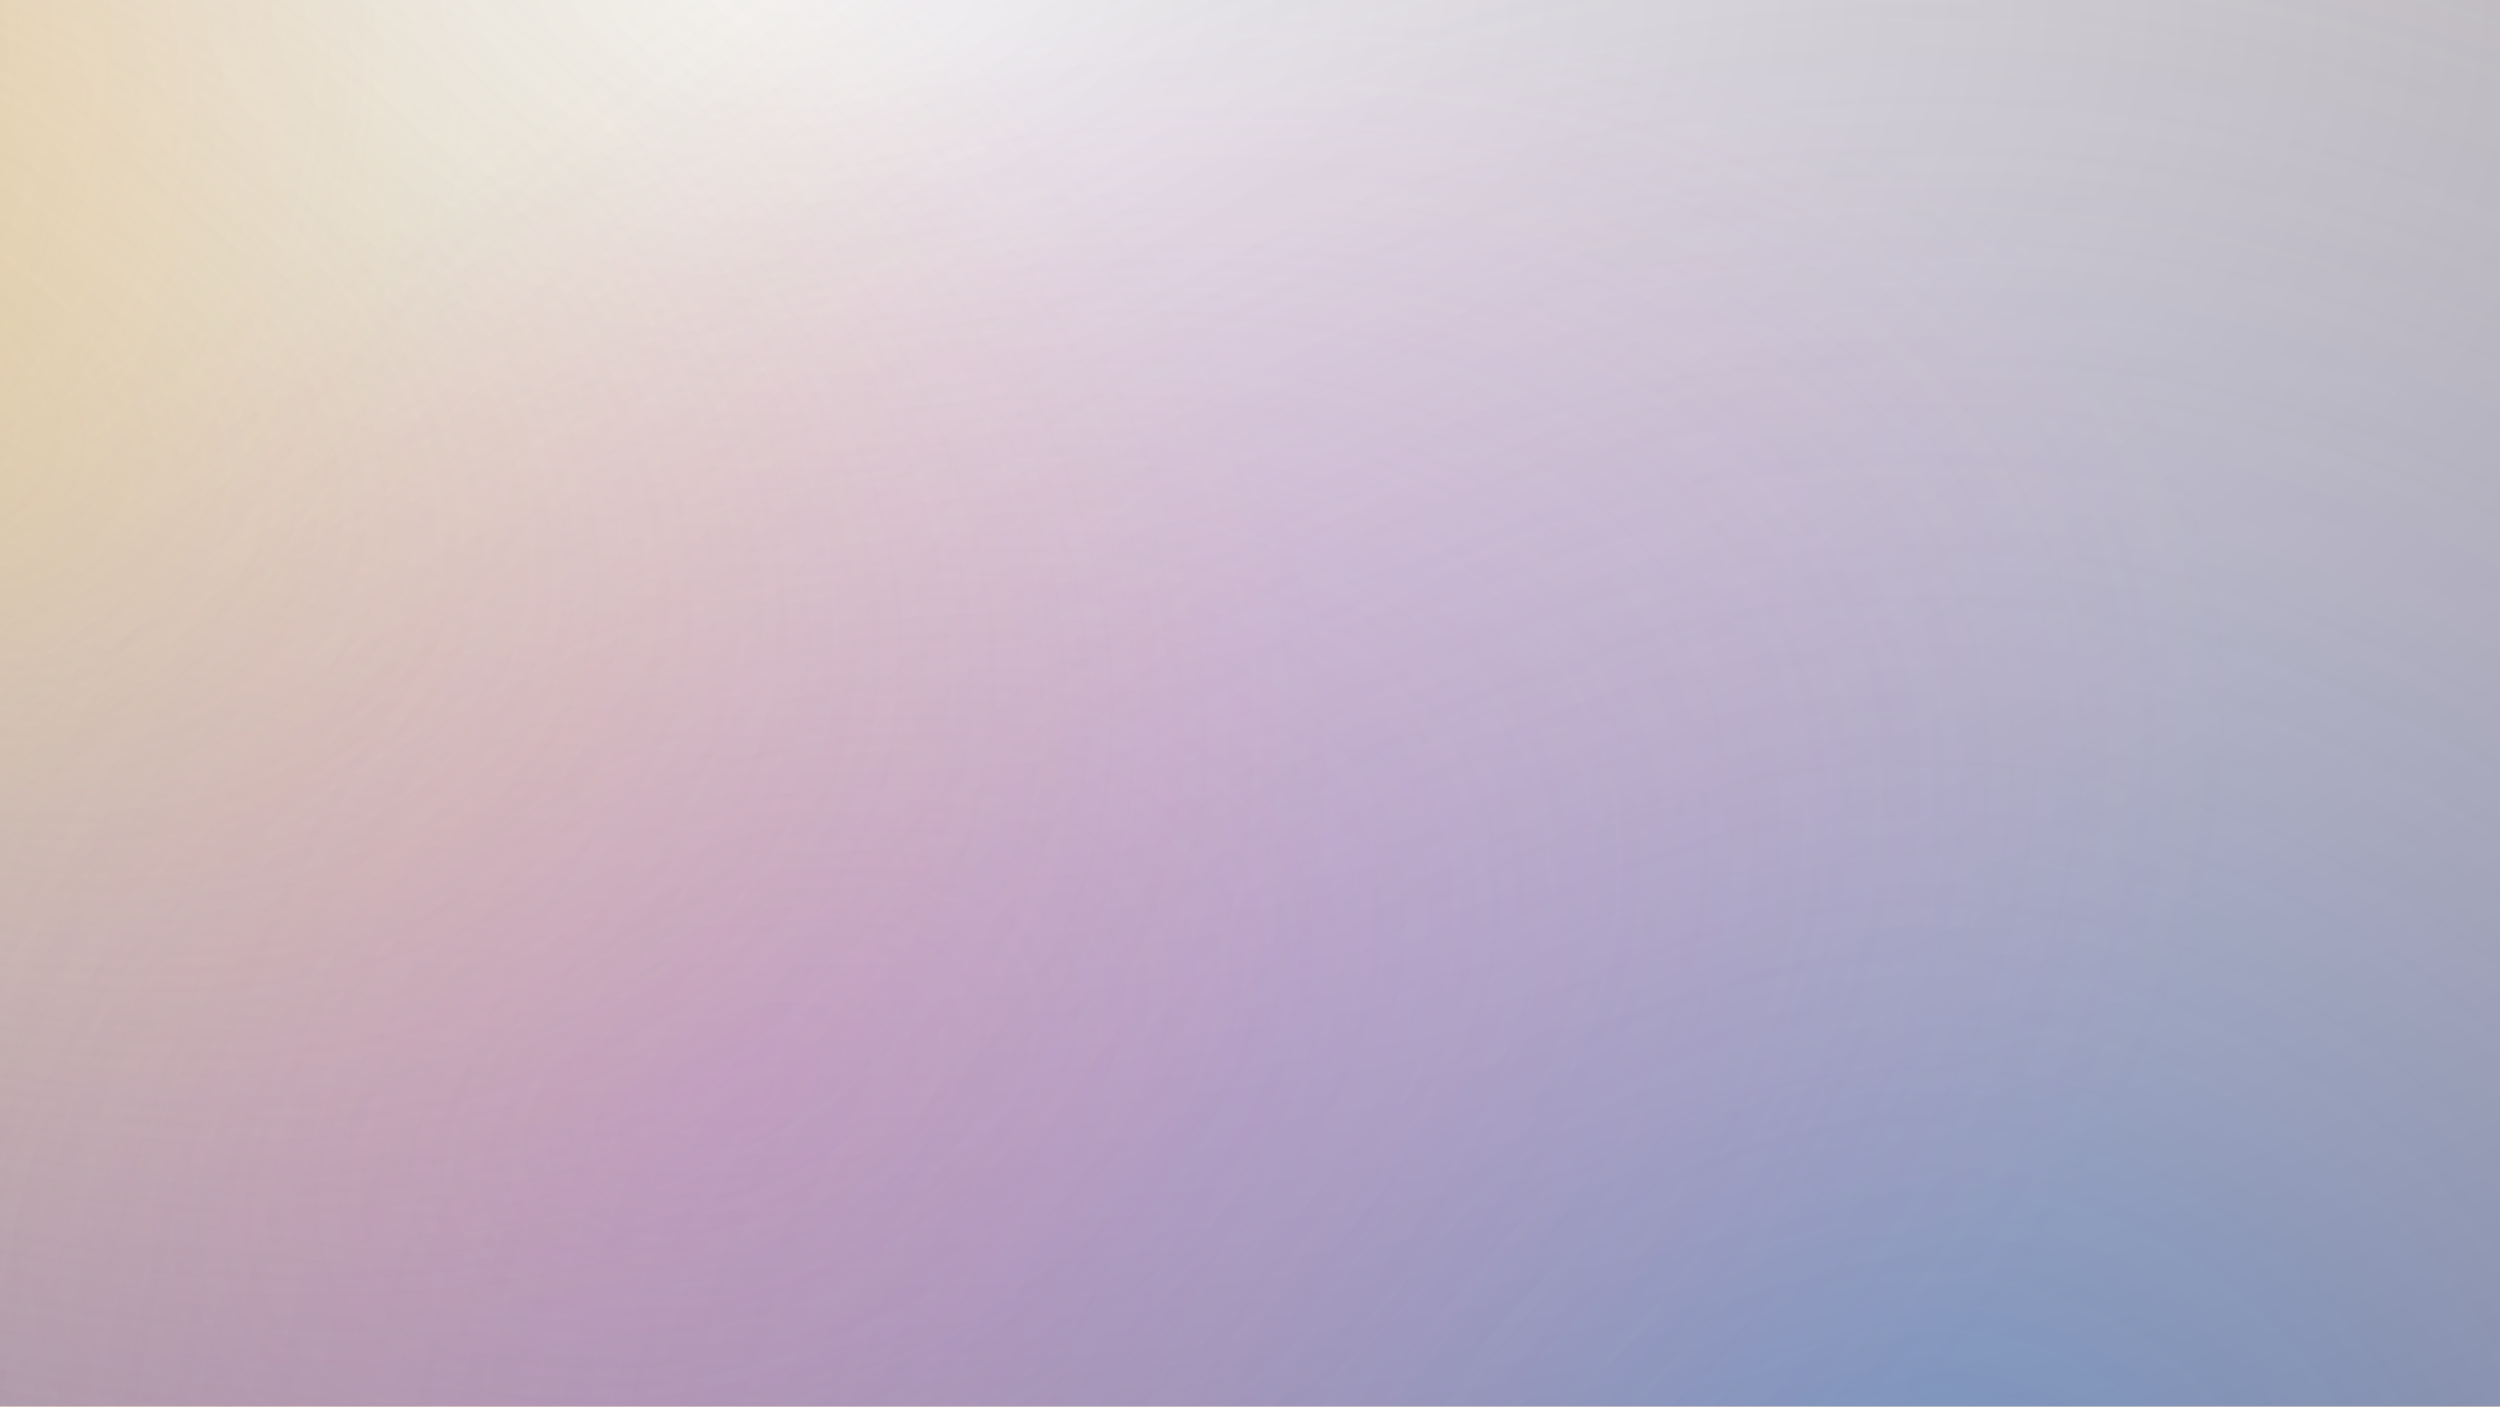
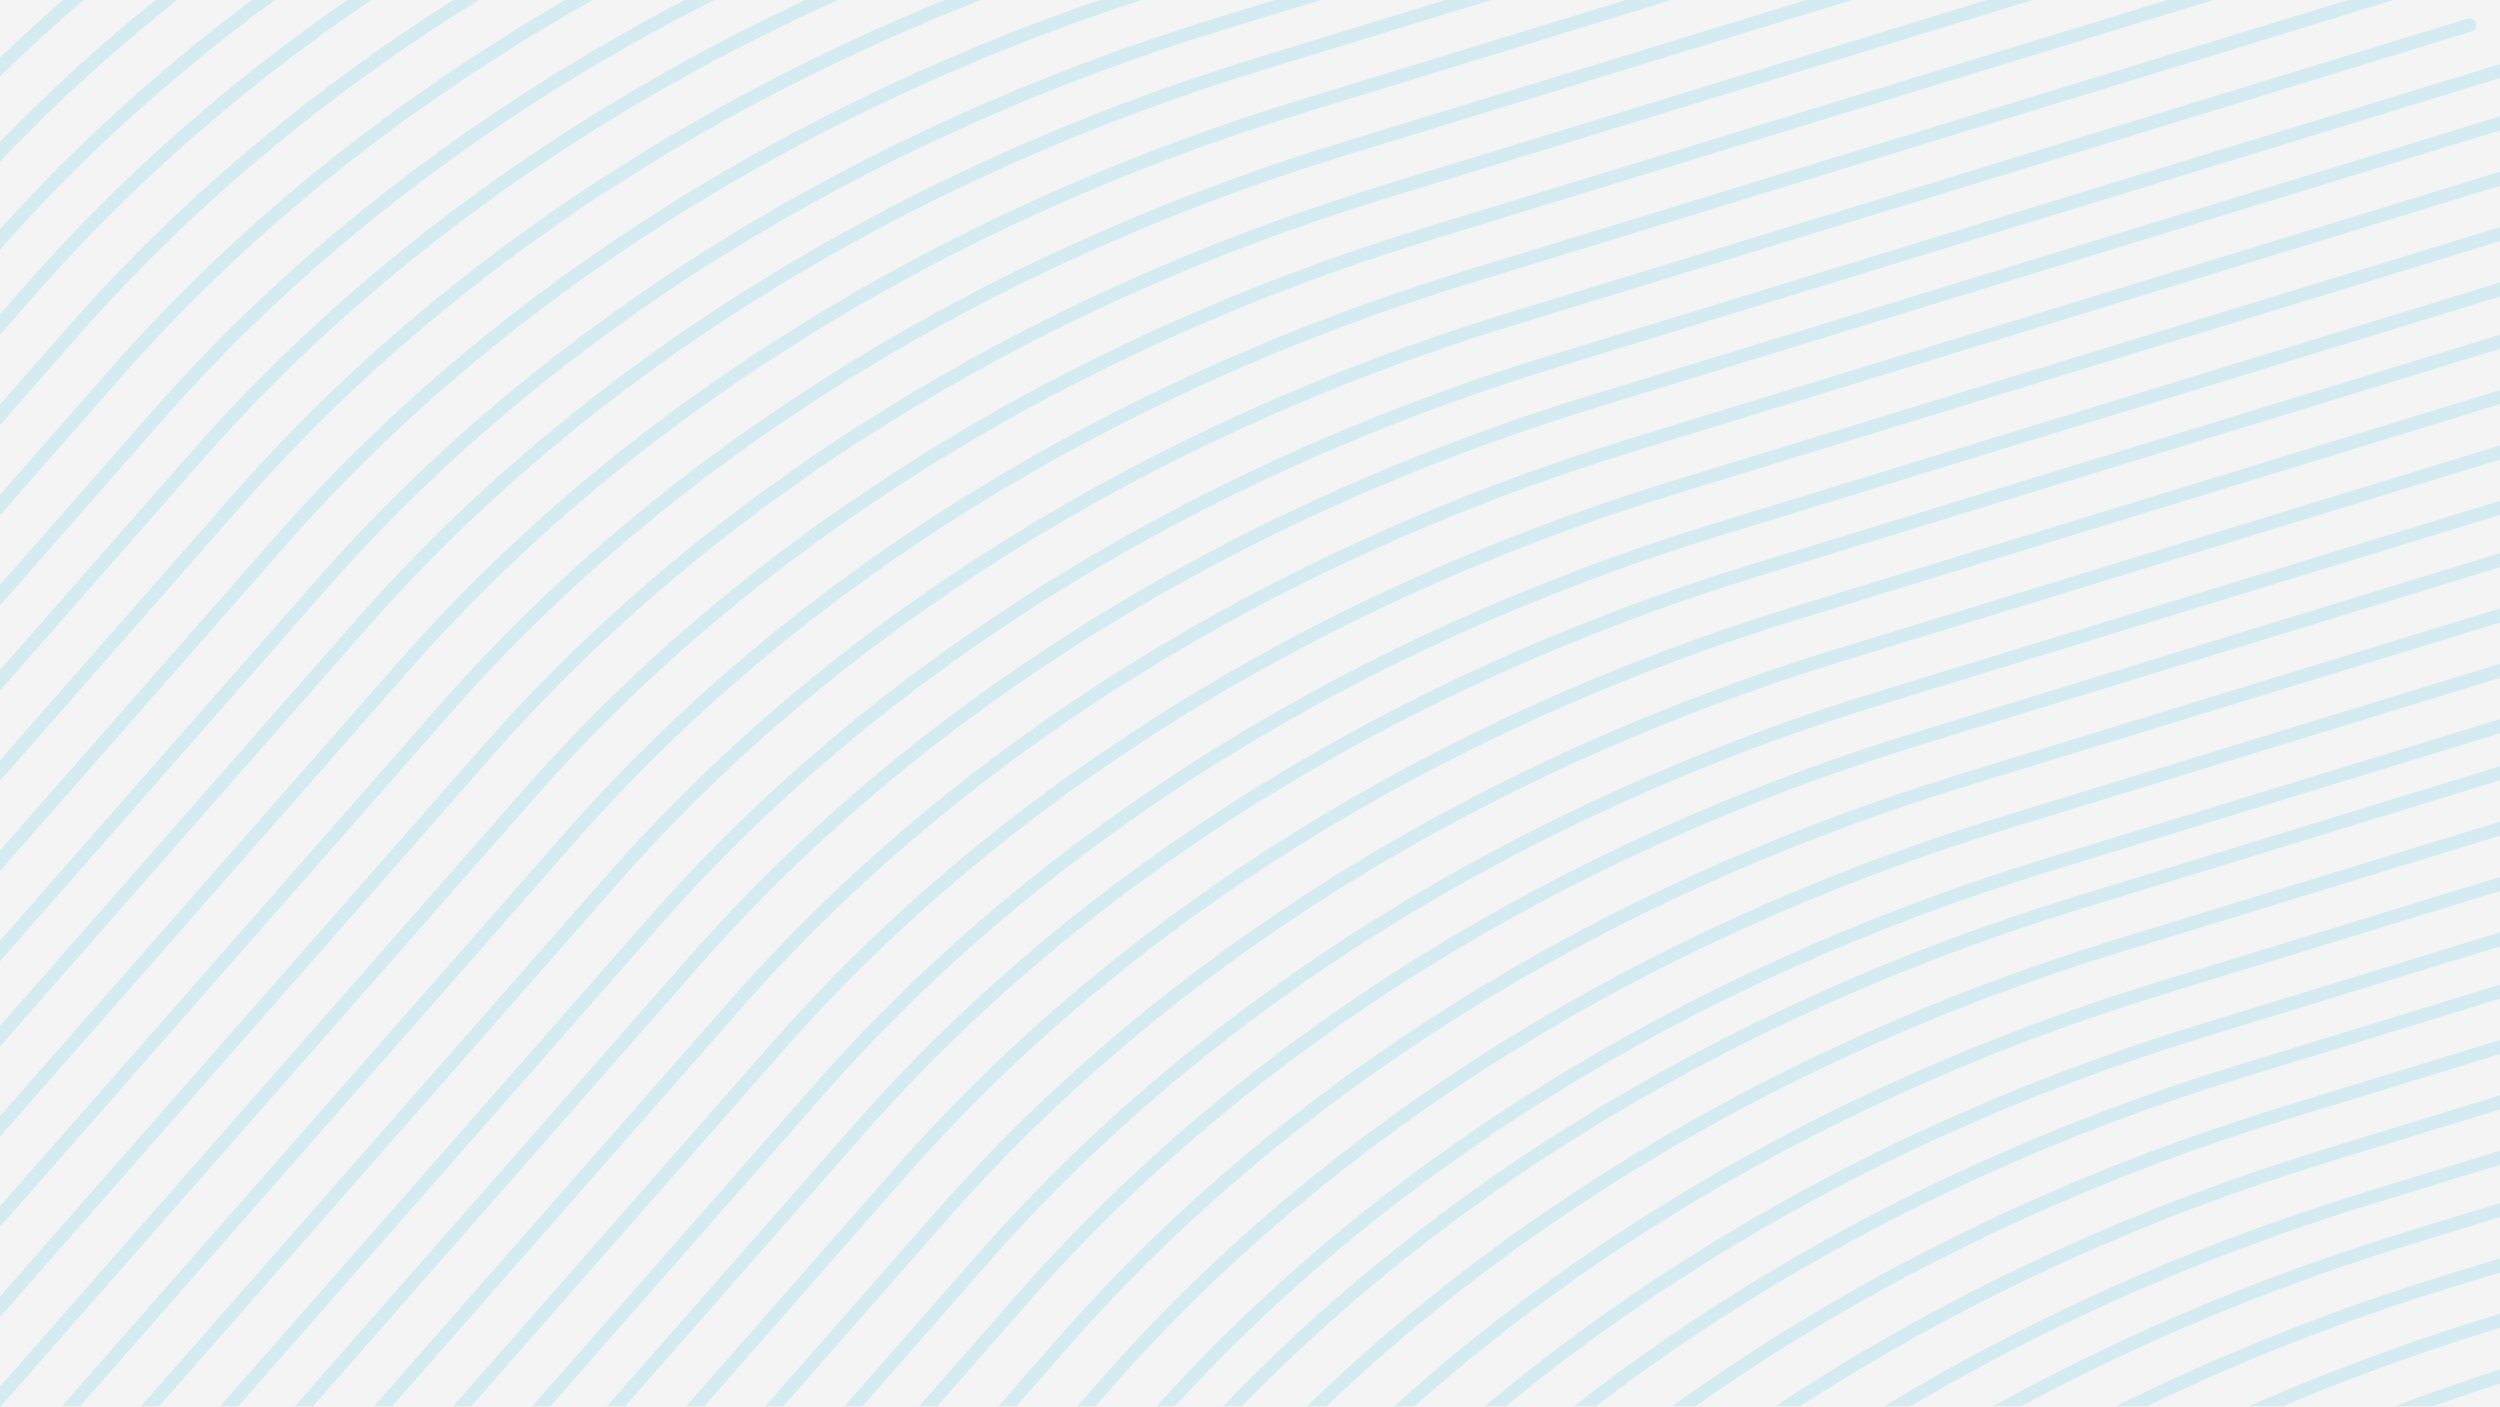
<svg xmlns="http://www.w3.org/2000/svg" width="2261" height="1272" viewBox="0 0 2261 1272" fill="none">
-   <g clip-path="url(#clip0)">
-     <rect width="2261" height="1272" fill="#FFD597" />
-     <rect x="-30" y="-20" width="2323" height="1322" fill="url(#paint0_radial)" />
-     <ellipse opacity="0.35" cx="1748.5" cy="1502" rx="1939.5" ry="1883" fill="url(#paint1_radial)" />
-     <ellipse opacity="0.25" cx="667.848" cy="992.07" rx="1440.5" ry="859.066" transform="rotate(-24.1241 667.848 992.07)" fill="url(#paint2_radial)" />
-     <ellipse opacity="0.25" cx="-151.263" cy="339.631" rx="1440.5" ry="859.066" transform="rotate(23.8185 -151.263 339.631)" fill="url(#paint3_radial)" />
-     <ellipse opacity="0.3" cx="-362" cy="30" rx="788" ry="789" transform="rotate(90 -362 30)" fill="url(#paint4_radial)" />
+   <g clip-path="url(#clip0_764_880)">
+     <rect width="2261" height="1272" fill="#F4F4F4" />
+     <g opacity="0.15">
+       <mask id="mask0_764_880" style="mask-type:alpha" maskUnits="userSpaceOnUse" x="-660" y="-669" width="3827" height="3023">
+         <path fill-rule="evenodd" clip-rule="evenodd" d="M691.844 -396.844C364.002 -296.301 81.339 -120.034 -119.877 109.338L-652.102 716.084C-652.318 716.33 -652.744 716.39 -653.053 716.218C-653.362 716.046 -653.437 715.707 -653.221 715.461L-120.996 108.715C80.376 -120.835 363.258 -297.238 691.354 -397.858L1558.96 -663.964C1559.31 -664.072 1559.7 -663.932 1559.84 -663.652C1559.97 -663.372 1559.8 -663.057 1559.45 -662.949L691.844 -396.844Z" fill="#30CCED" stroke="black" stroke-width="11" stroke-miterlimit="10" stroke-linecap="round" />
+         <path fill-rule="evenodd" clip-rule="evenodd" d="M729.658 -358.372C401.816 -257.829 119.152 -81.563 -82.063 147.81L-614.289 754.555C-614.505 754.801 -614.93 754.861 -615.239 754.69C-615.548 754.518 -615.624 754.179 -615.408 753.932L-83.182 147.187C118.189 -82.363 401.072 -258.766 729.167 -359.387L1596.77 -625.492C1597.12 -625.6 1597.52 -625.46 1597.65 -625.18C1597.79 -624.9 1597.61 -624.585 1597.26 -624.478L729.658 -358.372Z" fill="#30CCED" stroke="black" stroke-width="11" stroke-miterlimit="10" stroke-linecap="round" />
+         <path fill-rule="evenodd" clip-rule="evenodd" d="M767.471 -319.9C439.629 -219.357 156.965 -43.091 -44.25 186.282L-576.476 793.027C-576.692 793.273 -577.117 793.334 -577.426 793.162C-577.735 792.99 -577.811 792.651 -577.595 792.405L-45.369 185.659C156.002 -43.891 438.885 -220.294 766.98 -320.915L1634.58 -587.02C1634.93 -587.128 1635.33 -586.988 1635.46 -586.708C1635.6 -586.428 1635.42 -586.113 1635.07 -586.005L767.471 -319.9Z" fill="#30CCED" stroke="black" stroke-width="11" stroke-miterlimit="10" stroke-linecap="round" />
+         <path fill-rule="evenodd" clip-rule="evenodd" d="M805.285 -281.429C477.443 -180.886 194.779 -4.619 -6.436 224.753L-538.662 831.499C-538.878 831.745 -539.303 831.805 -539.612 831.633C-539.921 831.461 -539.997 831.122 -539.781 830.876L-7.555 224.13C193.816 -5.42 476.699 -181.823 804.794 -282.443L1672.4 -548.549C1672.75 -548.657 1673.14 -548.517 1673.28 -548.237C1673.41 -547.957 1673.24 -547.642 1672.89 -547.534L805.285 -281.429Z" fill="#30CCED" stroke="black" stroke-width="11" stroke-miterlimit="10" stroke-linecap="round" />
+         <path fill-rule="evenodd" clip-rule="evenodd" d="M840.998 -245.095C513.156 -144.552 230.493 31.715 29.277 261.087L-502.949 867.833C-503.165 868.079 -503.59 868.139 -503.899 867.967C-504.208 867.795 -504.284 867.456 -504.068 867.21L28.158 260.464C229.529 30.914 512.412 -145.489 840.507 -246.109L1708.07 -512.257C1708.42 -512.365 1708.81 -512.226 1708.95 -511.945C1709.09 -511.665 1708.91 -511.351 1708.56 -511.243L840.998 -245.095Z" fill="#30CCED" stroke="black" stroke-width="11" stroke-miterlimit="10" stroke-linecap="round" />
+         <path fill-rule="evenodd" clip-rule="evenodd" d="M878.811 -206.623C550.969 -106.08 268.306 70.187 67.09 299.559L-465.136 906.305C-465.352 906.551 -465.777 906.611 -466.086 906.439C-466.395 906.267 -466.471 905.928 -466.255 905.682L65.971 298.937C267.342 69.386 550.225 -107.017 878.32 -207.637L1745.88 -473.785C1746.23 -473.893 1746.63 -473.754 1746.76 -473.473C1746.9 -473.193 1746.72 -472.878 1746.37 -472.771L878.811 -206.623Z" fill="#30CCED" stroke="black" stroke-width="11" stroke-miterlimit="10" stroke-linecap="round" />
+         <path fill-rule="evenodd" clip-rule="evenodd" d="M916.624 -168.151C588.783 -67.608 306.119 108.658 104.903 338.031L-427.322 944.776C-427.538 945.023 -427.964 945.083 -428.273 944.911C-428.582 944.739 -428.657 944.4 -428.441 944.154L103.784 337.408C305.156 107.858 588.038 -68.545 916.134 -169.166L1783.69 -435.314C1784.05 -435.422 1784.44 -435.282 1784.58 -435.002C1784.71 -434.722 1784.54 -434.407 1784.18 -434.299L916.624 -168.151Z" fill="#30CCED" stroke="black" stroke-width="11" stroke-miterlimit="10" stroke-linecap="round" />
+         <path fill-rule="evenodd" clip-rule="evenodd" d="M954.436 -129.68C626.594 -29.137 343.93 147.129 142.714 376.501L-389.511 983.247C-389.727 983.493 -390.153 983.553 -390.462 983.381C-390.771 983.209 -390.846 982.871 -390.63 982.624L141.595 375.879C342.967 146.329 625.849 -30.074 953.945 -130.695L1821.5 -396.843C1821.86 -396.951 1822.25 -396.811 1822.39 -396.531C1822.52 -396.251 1822.35 -395.936 1822 -395.828L954.436 -129.68Z" fill="#30CCED" stroke="black" stroke-width="11" stroke-miterlimit="10" stroke-linecap="round" />
+         <path fill-rule="evenodd" clip-rule="evenodd" d="M990.149 -93.346C662.308 7.197 379.644 183.463 178.428 412.836L-353.797 1019.58C-354.013 1019.83 -354.439 1019.89 -354.748 1019.72C-355.057 1019.54 -355.132 1019.21 -354.916 1018.96L177.309 412.213C378.681 182.663 661.563 6.26 989.659 -94.361L1857.22 -360.509C1857.57 -360.616 1857.97 -360.477 1858.1 -360.197C1858.24 -359.916 1858.06 -359.602 1857.71 -359.494L990.149 -93.346Z" fill="#30CCED" stroke="black" stroke-width="11" stroke-miterlimit="10" stroke-linecap="round" />
+         <path fill-rule="evenodd" clip-rule="evenodd" d="M1027.96 -54.875C700.12 45.668 417.456 221.935 216.241 451.307L-315.985 1058.05C-316.201 1058.3 -316.626 1058.36 -316.935 1058.19C-317.244 1058.02 -317.32 1057.68 -317.104 1057.43L215.122 450.684C416.493 221.134 699.376 44.731 1027.47 -55.889L1895.03 -322.037C1895.38 -322.145 1895.78 -322.006 1895.91 -321.725C1896.05 -321.445 1895.87 -321.131 1895.52 -321.023L1027.96 -54.875Z" fill="#30CCED" stroke="black" stroke-width="11" stroke-miterlimit="10" stroke-linecap="round" />
+         <path fill-rule="evenodd" clip-rule="evenodd" d="M1065.78 -16.403C737.935 84.14 455.271 260.407 254.055 489.779L-278.17 1096.52C-278.386 1096.77 -278.812 1096.83 -279.121 1096.66C-279.43 1096.49 -279.505 1096.15 -279.289 1095.9L252.936 489.156C454.308 259.606 737.19 83.203 1065.29 -17.418L1932.85 -283.565C1933.2 -283.673 1933.59 -283.534 1933.73 -283.254C1933.86 -282.973 1933.69 -282.659 1933.34 -282.551L1065.78 -16.403Z" fill="#30CCED" stroke="black" stroke-width="11" stroke-miterlimit="10" stroke-linecap="round" />
+         <path fill-rule="evenodd" clip-rule="evenodd" d="M1103.59 22.069C775.748 122.612 493.084 298.878 291.868 528.251L-240.357 1135C-240.573 1135.24 -240.999 1135.3 -241.308 1135.13C-241.617 1134.96 -241.692 1134.62 -241.476 1134.37L290.749 527.628C492.121 298.078 775.003 121.675 1103.1 21.054L1970.66 -245.094C1971.01 -245.202 1971.41 -245.062 1971.54 -244.782C1971.68 -244.502 1971.5 -244.187 1971.15 -244.079L1103.59 22.069Z" fill="#30CCED" stroke="black" stroke-width="11" stroke-miterlimit="10" stroke-linecap="round" />
+         <path fill-rule="evenodd" clip-rule="evenodd" d="M1139.3 58.403C811.461 158.945 528.797 335.212 327.582 564.585L-204.644 1171.33C-204.86 1171.58 -205.285 1171.64 -205.594 1171.46C-205.903 1171.29 -205.979 1170.95 -205.763 1170.71L326.463 563.962C527.834 334.412 810.717 158.009 1138.81 57.388L2006.37 -208.76C2006.72 -208.868 2007.12 -208.728 2007.25 -208.448C2007.39 -208.168 2007.21 -207.853 2006.86 -207.745L1139.3 58.403Z" fill="#30CCED" stroke="black" stroke-width="11" stroke-miterlimit="10" stroke-linecap="round" />
+         <path fill-rule="evenodd" clip-rule="evenodd" d="M1177.12 96.874C849.274 197.417 566.611 373.683 365.395 603.056L-166.83 1209.8C-167.046 1210.05 -167.472 1210.11 -167.781 1209.94C-168.09 1209.76 -168.165 1209.42 -167.949 1209.18L364.276 602.433C565.648 372.883 848.53 196.48 1176.63 95.859L2044.19 -170.289C2044.54 -170.397 2044.93 -170.257 2045.07 -169.977C2045.2 -169.696 2045.03 -169.382 2044.68 -169.274L1177.12 96.874Z" fill="#30CCED" stroke="black" stroke-width="11" stroke-miterlimit="10" stroke-linecap="round" />
+         <path fill-rule="evenodd" clip-rule="evenodd" d="M1214.93 135.346C887.087 235.889 604.423 412.156 403.208 641.528L-129.018 1248.27C-129.234 1248.52 -129.659 1248.58 -129.968 1248.41C-130.277 1248.24 -130.353 1247.9 -130.137 1247.65L402.089 640.906C603.46 411.355 886.343 234.952 1214.44 134.332L2082 -131.816C2082.35 -131.924 2082.74 -131.784 2082.88 -131.504C2083.02 -131.224 2082.84 -130.909 2082.49 -130.802L1214.93 135.346Z" fill="#30CCED" stroke="black" stroke-width="11" stroke-miterlimit="10" stroke-linecap="round" />
+         <path fill-rule="evenodd" clip-rule="evenodd" d="M1252.74 173.818C924.9 274.361 642.237 450.627 441.021 680L-91.204 1286.75C-91.42 1286.99 -91.846 1287.05 -92.155 1286.88C-92.464 1286.71 -92.539 1286.37 -92.323 1286.12L439.902 679.377C641.274 449.827 924.156 273.424 1252.25 172.803L2119.85 -93.302C2120.21 -93.41 2120.6 -93.27 2120.74 -92.99C2120.87 -92.71 2120.7 -92.395 2120.34 -92.287L1252.74 173.818Z" fill="#30CCED" stroke="black" stroke-width="11" stroke-miterlimit="10" stroke-linecap="round" />
+         <path fill-rule="evenodd" clip-rule="evenodd" d="M1290.56 212.289C962.716 312.832 680.052 489.098 478.836 718.471L-53.389 1325.22C-53.605 1325.46 -54.031 1325.52 -54.34 1325.35C-54.648 1325.18 -54.724 1324.84 -54.508 1324.59L477.718 717.848C679.089 488.298 961.971 311.895 1290.07 211.274L2157.67 -54.831C2158.02 -54.939 2158.42 -54.799 2158.55 -54.519C2158.69 -54.239 2158.51 -53.924 2158.16 -53.816L1290.56 212.289Z" fill="#30CCED" stroke="black" stroke-width="11" stroke-miterlimit="10" stroke-linecap="round" />
+         <path fill-rule="evenodd" clip-rule="evenodd" d="M1328.37 250.76C1000.53 351.303 717.864 527.57 516.648 756.942L-15.578 1363.69C-15.793 1363.93 -16.219 1363.99 -16.528 1363.82C-16.837 1363.65 -16.913 1363.31 -16.697 1363.07L515.529 756.319C716.901 526.769 999.783 350.366 1327.88 249.746L2195.48 -16.36C2195.83 -16.468 2196.23 -16.328 2196.36 -16.048C2196.5 -15.768 2196.32 -15.453 2195.97 -15.345L1328.37 250.76Z" fill="#30CCED" stroke="black" stroke-width="11" stroke-miterlimit="10" stroke-linecap="round" />
+         <path fill-rule="evenodd" clip-rule="evenodd" d="M1366.19 289.231C1038.35 389.774 755.682 566.041 554.466 795.413L22.24 1402.16C22.024 1402.4 21.599 1402.46 21.29 1402.29C20.981 1402.12 20.905 1401.78 21.121 1401.54L553.347 794.79C754.718 565.24 1037.6 388.837 1365.7 288.217L2233.3 22.111C2233.65 22.003 2234.05 22.143 2234.18 22.423C2234.32 22.703 2234.14 23.018 2233.79 23.126L1366.19 289.231Z" fill="#30CCED" stroke="black" stroke-width="11" stroke-miterlimit="10" stroke-linecap="round" />
+         <path fill-rule="evenodd" clip-rule="evenodd" d="M1403.99 327.704C1076.15 428.246 793.488 604.513 592.273 833.886L60.047 1440.63C59.831 1440.88 59.406 1440.94 59.096 1440.77C58.788 1440.59 58.712 1440.25 58.928 1440.01L591.154 833.263C792.525 603.713 1075.41 427.31 1403.5 326.689L2271.11 60.584C2271.46 60.476 2271.85 60.615 2271.99 60.896C2272.12 61.176 2271.95 61.49 2271.6 61.598L1403.99 327.704Z" fill="#30CCED" stroke="black" stroke-width="11" stroke-miterlimit="10" stroke-linecap="round" />
+         <path fill-rule="evenodd" clip-rule="evenodd" d="M1439.71 364.038C1111.87 464.58 829.205 640.847 627.989 870.22L95.764 1476.97C95.548 1477.21 95.122 1477.27 94.813 1477.1C94.504 1476.93 94.429 1476.59 94.645 1476.34L626.87 869.597C828.242 640.047 1111.12 463.644 1439.22 363.023L2306.82 96.918C2307.17 96.81 2307.57 96.949 2307.7 97.23C2307.84 97.51 2307.66 97.825 2307.31 97.932L1439.71 364.038Z" fill="#30CCED" stroke="black" stroke-width="11" stroke-miterlimit="10" stroke-linecap="round" />
+         <path fill-rule="evenodd" clip-rule="evenodd" d="M1477.53 402.509C1149.68 503.052 867.02 679.318 665.804 908.691L133.579 1515.44C133.363 1515.68 132.937 1515.74 132.628 1515.57C132.319 1515.4 132.244 1515.06 132.46 1514.81L664.685 908.068C866.057 678.518 1148.94 502.115 1477.03 401.494L2344.64 135.389C2344.99 135.281 2345.38 135.421 2345.52 135.701C2345.65 135.981 2345.48 136.296 2345.13 136.404L1477.53 402.509Z" fill="#30CCED" stroke="black" stroke-width="11" stroke-miterlimit="10" stroke-linecap="round" />
+         <path fill-rule="evenodd" clip-rule="evenodd" d="M1515.34 440.981C1187.5 541.524 904.833 717.791 703.618 947.163L171.392 1553.91C171.176 1554.15 170.751 1554.21 170.442 1554.04C170.133 1553.87 170.057 1553.53 170.273 1553.29L702.499 946.54C903.87 716.99 1186.75 540.587 1514.85 439.967L2382.45 173.861C2382.8 173.753 2383.2 173.893 2383.33 174.173C2383.47 174.453 2383.29 174.768 2382.94 174.876L1515.34 440.981Z" fill="#30CCED" stroke="black" stroke-width="11" stroke-miterlimit="10" stroke-linecap="round" />
+         <path fill-rule="evenodd" clip-rule="evenodd" d="M1553.15 479.453C1225.31 579.996 942.647 756.263 741.432 985.635L209.206 1592.38C208.99 1592.63 208.565 1592.69 208.256 1592.51C207.947 1592.34 207.871 1592 208.087 1591.76L740.313 985.012C941.684 755.462 1224.57 579.059 1552.66 478.438L2420.26 212.333C2420.62 212.225 2421.01 212.365 2421.15 212.645C2421.28 212.925 2421.11 213.24 2420.75 213.348L1553.15 479.453Z" fill="#30CCED" stroke="black" stroke-width="11" stroke-miterlimit="10" stroke-linecap="round" />
+         <path fill-rule="evenodd" clip-rule="evenodd" d="M1588.86 515.787C1261.02 616.33 978.358 792.597 777.143 1021.97L244.917 1628.71C244.701 1628.96 244.276 1629.02 243.967 1628.85C243.658 1628.68 243.582 1628.34 243.798 1628.09L776.024 1021.35C977.395 791.796 1260.28 615.393 1588.37 514.772L2455.98 248.667C2456.33 248.559 2456.72 248.699 2456.86 248.979C2456.99 249.259 2456.82 249.574 2456.47 249.682L1588.86 515.787Z" fill="#30CCED" stroke="black" stroke-width="11" stroke-miterlimit="10" stroke-linecap="round" />
+         <path fill-rule="evenodd" clip-rule="evenodd" d="M1626.68 554.259C1298.83 654.802 1016.17 831.068 814.954 1060.44L282.729 1667.19C282.513 1667.43 282.087 1667.49 281.778 1667.32C281.469 1667.15 281.394 1666.81 281.61 1666.56L813.835 1059.82C1015.21 830.268 1298.09 653.865 1626.18 553.244L2493.79 287.139C2494.14 287.031 2494.53 287.171 2494.67 287.451C2494.8 287.731 2494.63 288.046 2494.28 288.153L1626.68 554.259Z" fill="#30CCED" stroke="black" stroke-width="11" stroke-miterlimit="10" stroke-linecap="round" />
+         <path fill-rule="evenodd" clip-rule="evenodd" d="M1664.49 592.73C1336.65 693.273 1053.99 869.539 852.771 1098.91L320.545 1705.66C320.33 1705.9 319.904 1705.96 319.595 1705.79C319.286 1705.62 319.211 1705.28 319.426 1705.03L851.652 1098.29C1053.02 868.739 1335.91 692.336 1664 591.715L2531.6 325.61C2531.96 325.502 2532.35 325.642 2532.49 325.922C2532.62 326.202 2532.45 326.517 2532.09 326.624L1664.49 592.73Z" fill="#30CCED" stroke="black" stroke-width="11" stroke-miterlimit="10" stroke-linecap="round" />
+         <path fill-rule="evenodd" clip-rule="evenodd" d="M1702.31 631.201C1374.46 731.744 1091.8 908.011 890.585 1137.38L358.359 1744.13C358.143 1744.38 357.718 1744.44 357.409 1744.26C357.099 1744.09 357.024 1743.75 357.24 1743.51L889.466 1136.76C1090.84 907.21 1373.72 730.807 1701.82 630.187L2569.42 364.081C2569.77 363.974 2570.16 364.113 2570.3 364.393C2570.43 364.674 2570.26 364.988 2569.91 365.096L1702.31 631.201Z" fill="#30CCED" stroke="black" stroke-width="11" stroke-miterlimit="10" stroke-linecap="round" />
+         <path fill-rule="evenodd" clip-rule="evenodd" d="M1738.02 667.537C1410.17 768.079 1127.51 944.346 926.295 1173.72L394.069 1780.46C393.854 1780.71 393.428 1780.77 393.119 1780.6C392.81 1780.43 392.735 1780.09 392.95 1779.84L925.176 1173.1C1126.55 943.546 1409.43 767.143 1737.53 666.522L2605.13 400.417C2605.48 400.309 2605.87 400.448 2606.01 400.729C2606.15 401.009 2605.97 401.323 2605.62 401.431L1738.02 667.537Z" fill="#30CCED" stroke="black" stroke-width="11" stroke-miterlimit="10" stroke-linecap="round" />
+         <path fill-rule="evenodd" clip-rule="evenodd" d="M1775.83 706.008C1447.99 806.551 1165.33 982.817 964.111 1212.19L431.886 1818.94C431.67 1819.18 431.244 1819.24 430.935 1819.07C430.626 1818.9 430.551 1818.56 430.767 1818.31L962.992 1211.57C1164.36 982.017 1447.25 805.614 1775.34 704.993L2642.94 438.888C2643.3 438.78 2643.69 438.92 2643.83 439.2C2643.96 439.48 2643.79 439.795 2643.43 439.903L1775.83 706.008Z" fill="#30CCED" stroke="black" stroke-width="11" stroke-miterlimit="10" stroke-linecap="round" />
+         <path fill-rule="evenodd" clip-rule="evenodd" d="M1813.65 744.479C1485.8 845.022 1203.14 1021.29 1001.92 1250.66L469.699 1857.41C469.483 1857.65 469.057 1857.71 468.748 1857.54C468.439 1857.37 468.364 1857.03 468.58 1856.78L1000.81 1250.04C1202.18 1020.49 1485.06 844.085 1813.15 743.464L2680.76 477.359C2681.11 477.251 2681.5 477.391 2681.64 477.671C2681.77 477.951 2681.6 478.266 2681.25 478.374L1813.65 744.479Z" fill="#30CCED" stroke="black" stroke-width="11" stroke-miterlimit="10" stroke-linecap="round" />
+         <path fill-rule="evenodd" clip-rule="evenodd" d="M1851.46 782.951C1523.61 883.494 1240.95 1059.76 1039.73 1289.13L507.509 1895.88C507.293 1896.12 506.867 1896.18 506.558 1896.01C506.249 1895.84 506.174 1895.5 506.39 1895.26L1038.62 1288.51C1239.99 1058.96 1522.87 882.557 1850.96 781.936L2718.57 515.831C2718.92 515.723 2719.31 515.863 2719.45 516.143C2719.58 516.423 2719.41 516.738 2719.06 516.846L1851.46 782.951Z" fill="#30CCED" stroke="black" stroke-width="11" stroke-miterlimit="10" stroke-linecap="round" />
+         <path fill-rule="evenodd" clip-rule="evenodd" d="M1880.28 816.683C1552.44 917.226 1269.78 1093.49 1068.56 1322.87L536.338 1929.61C536.122 1929.86 535.697 1929.92 535.388 1929.75C535.079 1929.57 535.003 1929.23 535.219 1928.99L1067.44 1322.24C1268.82 1092.69 1551.7 916.289 1879.79 815.669L2747.4 549.563C2747.75 549.456 2748.14 549.595 2748.28 549.875C2748.41 550.156 2748.24 550.47 2747.89 550.578L1880.28 816.683Z" fill="#30CCED" stroke="black" stroke-width="11" stroke-miterlimit="10" stroke-linecap="round" />
+         <path fill-rule="evenodd" clip-rule="evenodd" d="M1918.1 855.155C1590.26 955.698 1307.59 1131.96 1106.38 1361.34L574.151 1968.08C573.935 1968.33 573.51 1968.39 573.201 1968.22C572.892 1968.05 572.816 1967.71 573.032 1967.46L1105.26 1360.71C1306.63 1131.16 1589.51 954.762 1917.61 854.141L2785.21 588.036C2785.56 587.928 2785.96 588.067 2786.09 588.348C2786.23 588.628 2786.05 588.942 2785.7 589.05L1918.1 855.155Z" fill="#30CCED" stroke="black" stroke-width="11" stroke-miterlimit="10" stroke-linecap="round" />
+         <path fill-rule="evenodd" clip-rule="evenodd" d="M1955.91 893.627C1628.07 994.17 1345.41 1170.44 1144.19 1399.81L611.964 2006.56C611.748 2006.8 611.323 2006.86 611.014 2006.69C610.705 2006.52 610.629 2006.18 610.845 2005.93L1143.07 1399.19C1344.44 1169.64 1627.32 993.233 1955.42 892.613L2823.02 626.507C2823.37 626.4 2823.77 626.539 2823.9 626.82C2824.04 627.1 2823.86 627.414 2823.51 627.522L1955.91 893.627Z" fill="#30CCED" stroke="black" stroke-width="11" stroke-miterlimit="10" stroke-linecap="round" />
+         <path fill-rule="evenodd" clip-rule="evenodd" d="M1993.72 932.098C1665.88 1032.64 1383.22 1208.91 1182 1438.28L649.777 2045.03C649.562 2045.27 649.136 2045.33 648.827 2045.16C648.518 2044.99 648.443 2044.65 648.658 2044.4L1180.88 1437.66C1382.26 1208.11 1665.14 1031.7 1993.23 931.083L2860.84 664.978C2861.19 664.87 2861.58 665.01 2861.72 665.29C2861.85 665.57 2861.68 665.885 2861.33 665.992L1993.72 932.098Z" fill="#30CCED" stroke="black" stroke-width="11" stroke-miterlimit="10" stroke-linecap="round" />
+         <path fill-rule="evenodd" clip-rule="evenodd" d="M2029.44 968.433C1701.6 1068.98 1418.93 1245.24 1217.72 1474.61L685.491 2081.36C685.275 2081.61 684.849 2081.67 684.54 2081.49C684.231 2081.32 684.156 2080.98 684.372 2080.74L1216.6 1473.99C1417.97 1244.44 1700.85 1068.04 2028.95 967.418L2896.55 701.313C2896.9 701.205 2897.3 701.344 2897.43 701.625C2897.57 701.905 2897.39 702.219 2897.04 702.327L2029.44 968.433Z" fill="#30CCED" stroke="black" stroke-width="11" stroke-miterlimit="10" stroke-linecap="round" />
+         <path fill-rule="evenodd" clip-rule="evenodd" d="M2067.25 1006.9C1739.41 1107.45 1456.75 1283.71 1255.53 1513.09L723.304 2119.83C723.088 2120.08 722.662 2120.14 722.353 2119.97C722.044 2119.79 721.969 2119.46 722.185 2119.21L1254.41 1512.46C1455.78 1282.91 1738.66 1106.51 2066.76 1005.89L2934.36 739.784C2934.71 739.676 2935.11 739.816 2935.24 740.096C2935.38 740.376 2935.2 740.691 2934.85 740.799L2067.25 1006.9Z" fill="#30CCED" stroke="black" stroke-width="11" stroke-miterlimit="10" stroke-linecap="round" />
+         <path fill-rule="evenodd" clip-rule="evenodd" d="M2105.06 1045.38C1777.22 1145.92 1494.56 1322.19 1293.34 1551.56L761.118 2158.3C760.902 2158.55 760.476 2158.61 760.167 2158.44C759.858 2158.27 759.783 2157.93 759.999 2157.68L1292.22 1550.94C1493.6 1321.38 1776.48 1144.98 2104.57 1044.36L2972.18 778.256C2972.53 778.148 2972.92 778.288 2973.06 778.568C2973.19 778.848 2973.02 779.163 2972.67 779.271L2105.06 1045.38Z" fill="#30CCED" stroke="black" stroke-width="11" stroke-miterlimit="10" stroke-linecap="round" />
+         <path fill-rule="evenodd" clip-rule="evenodd" d="M2142.88 1083.85C1815.04 1184.39 1532.37 1360.66 1331.16 1590.03L798.931 2196.78C798.715 2197.02 798.289 2197.08 797.98 2196.91C797.671 2196.74 797.596 2196.4 797.812 2196.15L1330.04 1589.41C1531.41 1359.86 1814.29 1183.45 2142.39 1082.83L3009.99 816.728C3010.34 816.62 3010.74 816.76 3010.87 817.04C3011.01 817.32 3010.83 817.635 3010.48 817.742L2142.88 1083.85Z" fill="#30CCED" stroke="black" stroke-width="11" stroke-miterlimit="10" stroke-linecap="round" />
+         <path fill-rule="evenodd" clip-rule="evenodd" d="M2178.59 1120.18C1850.75 1220.72 1568.09 1396.99 1366.87 1626.36L834.644 2233.11C834.428 2233.36 834.003 2233.42 833.694 2233.24C833.385 2233.07 833.309 2232.73 833.525 2232.49L1365.75 1625.74C1567.12 1396.19 1850 1219.79 2178.1 1119.17L3045.7 853.062C3046.05 852.954 3046.45 853.094 3046.58 853.374C3046.72 853.654 3046.54 853.969 3046.19 854.077L2178.59 1120.18Z" fill="#30CCED" stroke="black" stroke-width="11" stroke-miterlimit="10" stroke-linecap="round" />
+         <path fill-rule="evenodd" clip-rule="evenodd" d="M2216.4 1158.65C1888.56 1259.2 1605.9 1435.46 1404.68 1664.84L872.457 2271.58C872.241 2271.83 871.816 2271.89 871.507 2271.72C871.198 2271.54 871.122 2271.21 871.338 2270.96L1403.56 1664.21C1604.94 1434.66 1887.82 1258.26 2215.91 1157.64L3083.52 891.534C3083.87 891.427 3084.26 891.566 3084.4 891.846C3084.53 892.127 3084.36 892.441 3084.01 892.549L2216.4 1158.65Z" fill="#30CCED" stroke="black" stroke-width="11" stroke-miterlimit="10" stroke-linecap="round" />
+         <path fill-rule="evenodd" clip-rule="evenodd" d="M2254.22 1197.12C1926.38 1297.67 1643.71 1473.93 1442.5 1703.31L910.271 2310.05C910.055 2310.3 909.629 2310.36 909.32 2310.19C909.011 2310.01 908.936 2309.68 909.152 2309.43L1441.38 1702.68C1642.75 1473.13 1925.63 1296.73 2253.73 1196.11L3121.33 930.005C3121.68 929.897 3122.08 930.037 3122.21 930.317C3122.35 930.597 3122.17 930.912 3121.82 931.02L2254.22 1197.12Z" fill="#30CCED" stroke="black" stroke-width="11" stroke-miterlimit="10" stroke-linecap="round" />
+         <path fill-rule="evenodd" clip-rule="evenodd" d="M2292.03 1235.6C1964.19 1336.14 1681.52 1512.4 1480.31 1741.78L948.083 2348.52C947.867 2348.77 947.441 2348.83 947.132 2348.66C946.823 2348.49 946.748 2348.15 946.964 2347.9L1479.19 1741.15C1680.56 1511.6 1963.44 1335.2 2291.54 1234.58L3159.14 968.475C3159.49 968.368 3159.89 968.507 3160.02 968.788C3160.16 969.068 3159.98 969.382 3159.63 969.49L2292.03 1235.6Z" fill="#30CCED" stroke="black" stroke-width="11" stroke-miterlimit="10" stroke-linecap="round" />
+       </mask>
+       <g mask="url(#mask0_764_880)">
+         <rect width="2261" height="1272" fill="#1CB4E2" />
+       </g>
+     </g>
  </g>
  <defs>
-     <radialGradient id="paint0_radial" cx="0" cy="0" r="1" gradientUnits="userSpaceOnUse" gradientTransform="translate(712.271 -19.9999) rotate(90) scale(1613.94 2836)">
-       <stop stop-color="#F4F4F4" />
-       <stop offset="1" stop-color="#979797" />
-     </radialGradient>
-     <radialGradient id="paint1_radial" cx="0" cy="0" r="1" gradientUnits="userSpaceOnUse" gradientTransform="translate(1748.5 1502) rotate(90) scale(1883 1939.5)">
-       <stop stop-color="#1C78FF" />
-       <stop offset="1" stop-color="#DA81DA" stop-opacity="0" />
-     </radialGradient>
-     <radialGradient id="paint2_radial" cx="0" cy="0" r="1" gradientUnits="userSpaceOnUse" gradientTransform="translate(667.848 992.07) rotate(90) scale(859.066 1440.5)">
-       <stop stop-color="#D65CD6" />
-       <stop offset="1" stop-color="#FF5BB4" stop-opacity="0" />
-     </radialGradient>
-     <radialGradient id="paint3_radial" cx="0" cy="0" r="1" gradientUnits="userSpaceOnUse" gradientTransform="translate(-151.263 339.631) rotate(90) scale(859.066 1440.5)">
-       <stop stop-color="#FBC55A" />
-       <stop offset="1" stop-color="#FBC55A" stop-opacity="0" />
-     </radialGradient>
-     <radialGradient id="paint4_radial" cx="0" cy="0" r="1" gradientUnits="userSpaceOnUse" gradientTransform="translate(-362 30.0001) rotate(90) scale(789 788)">
-       <stop stop-color="#FFBE3E" />
-       <stop offset="1" stop-color="#FFBB8A" stop-opacity="0" />
-     </radialGradient>
-     <clipPath id="clip0">
+     <clipPath id="clip0_764_880">
      <rect width="2261" height="1272" fill="white" />
    </clipPath>
  </defs>
</svg>
